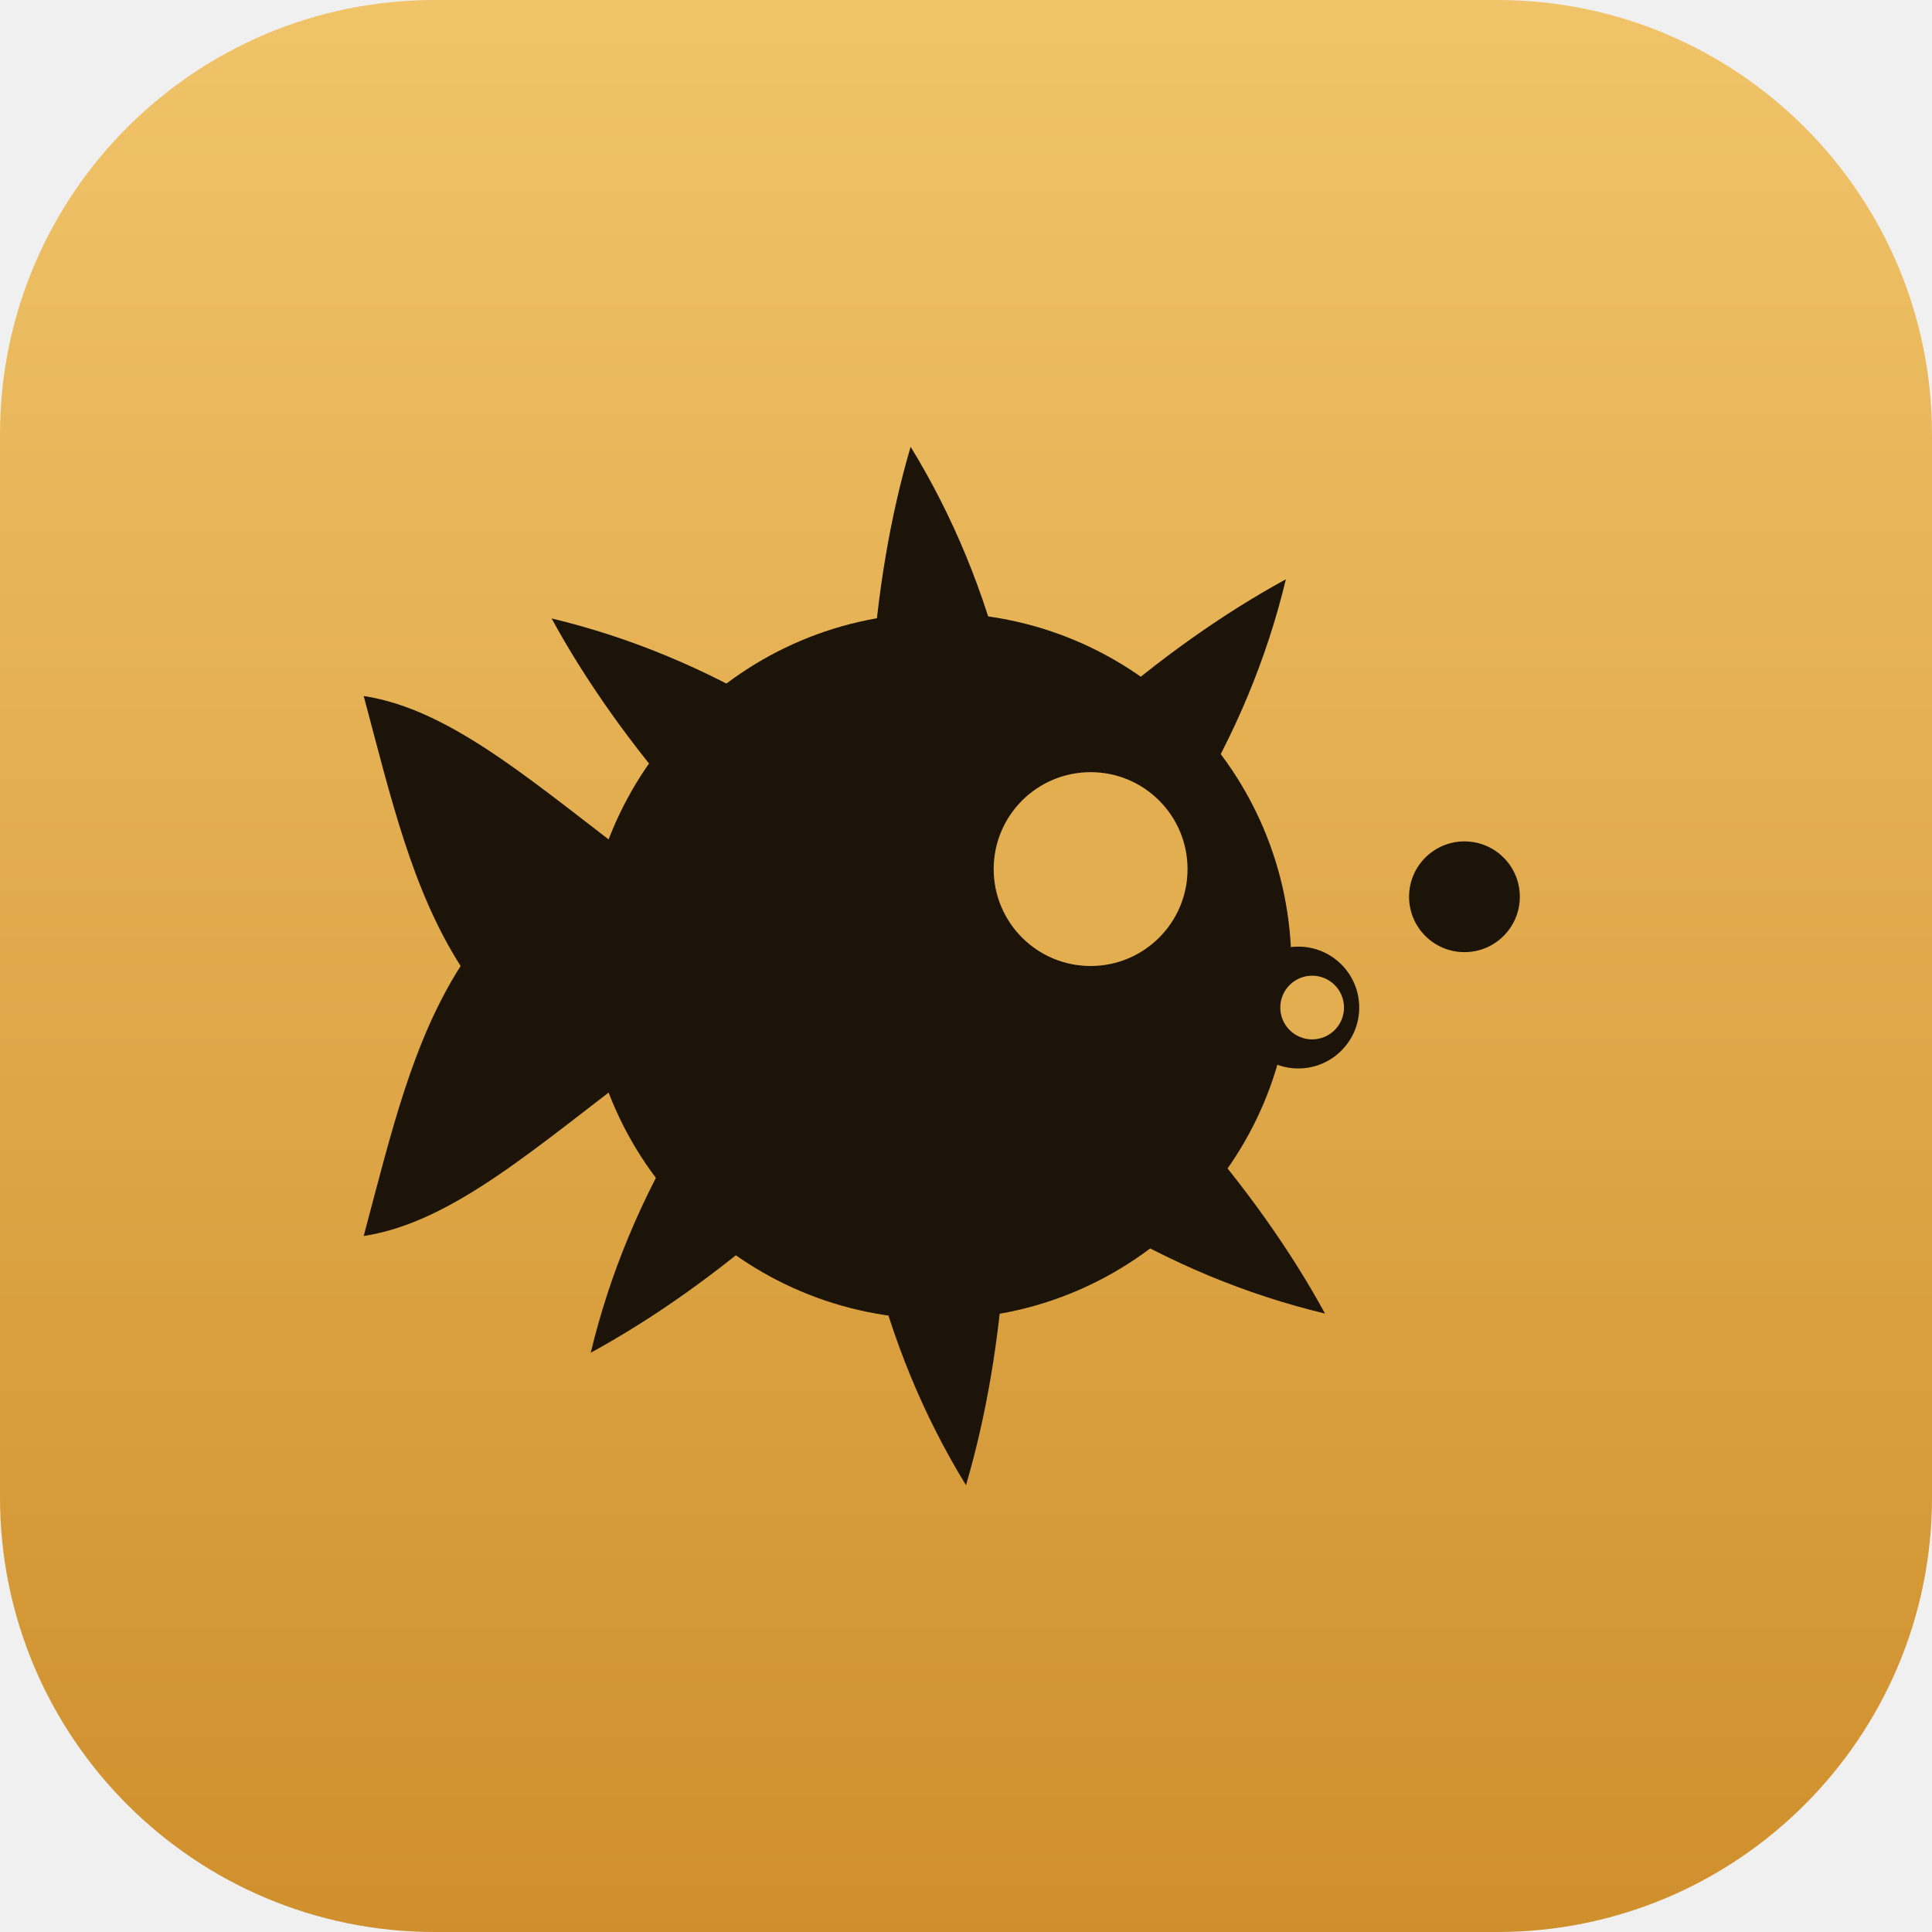
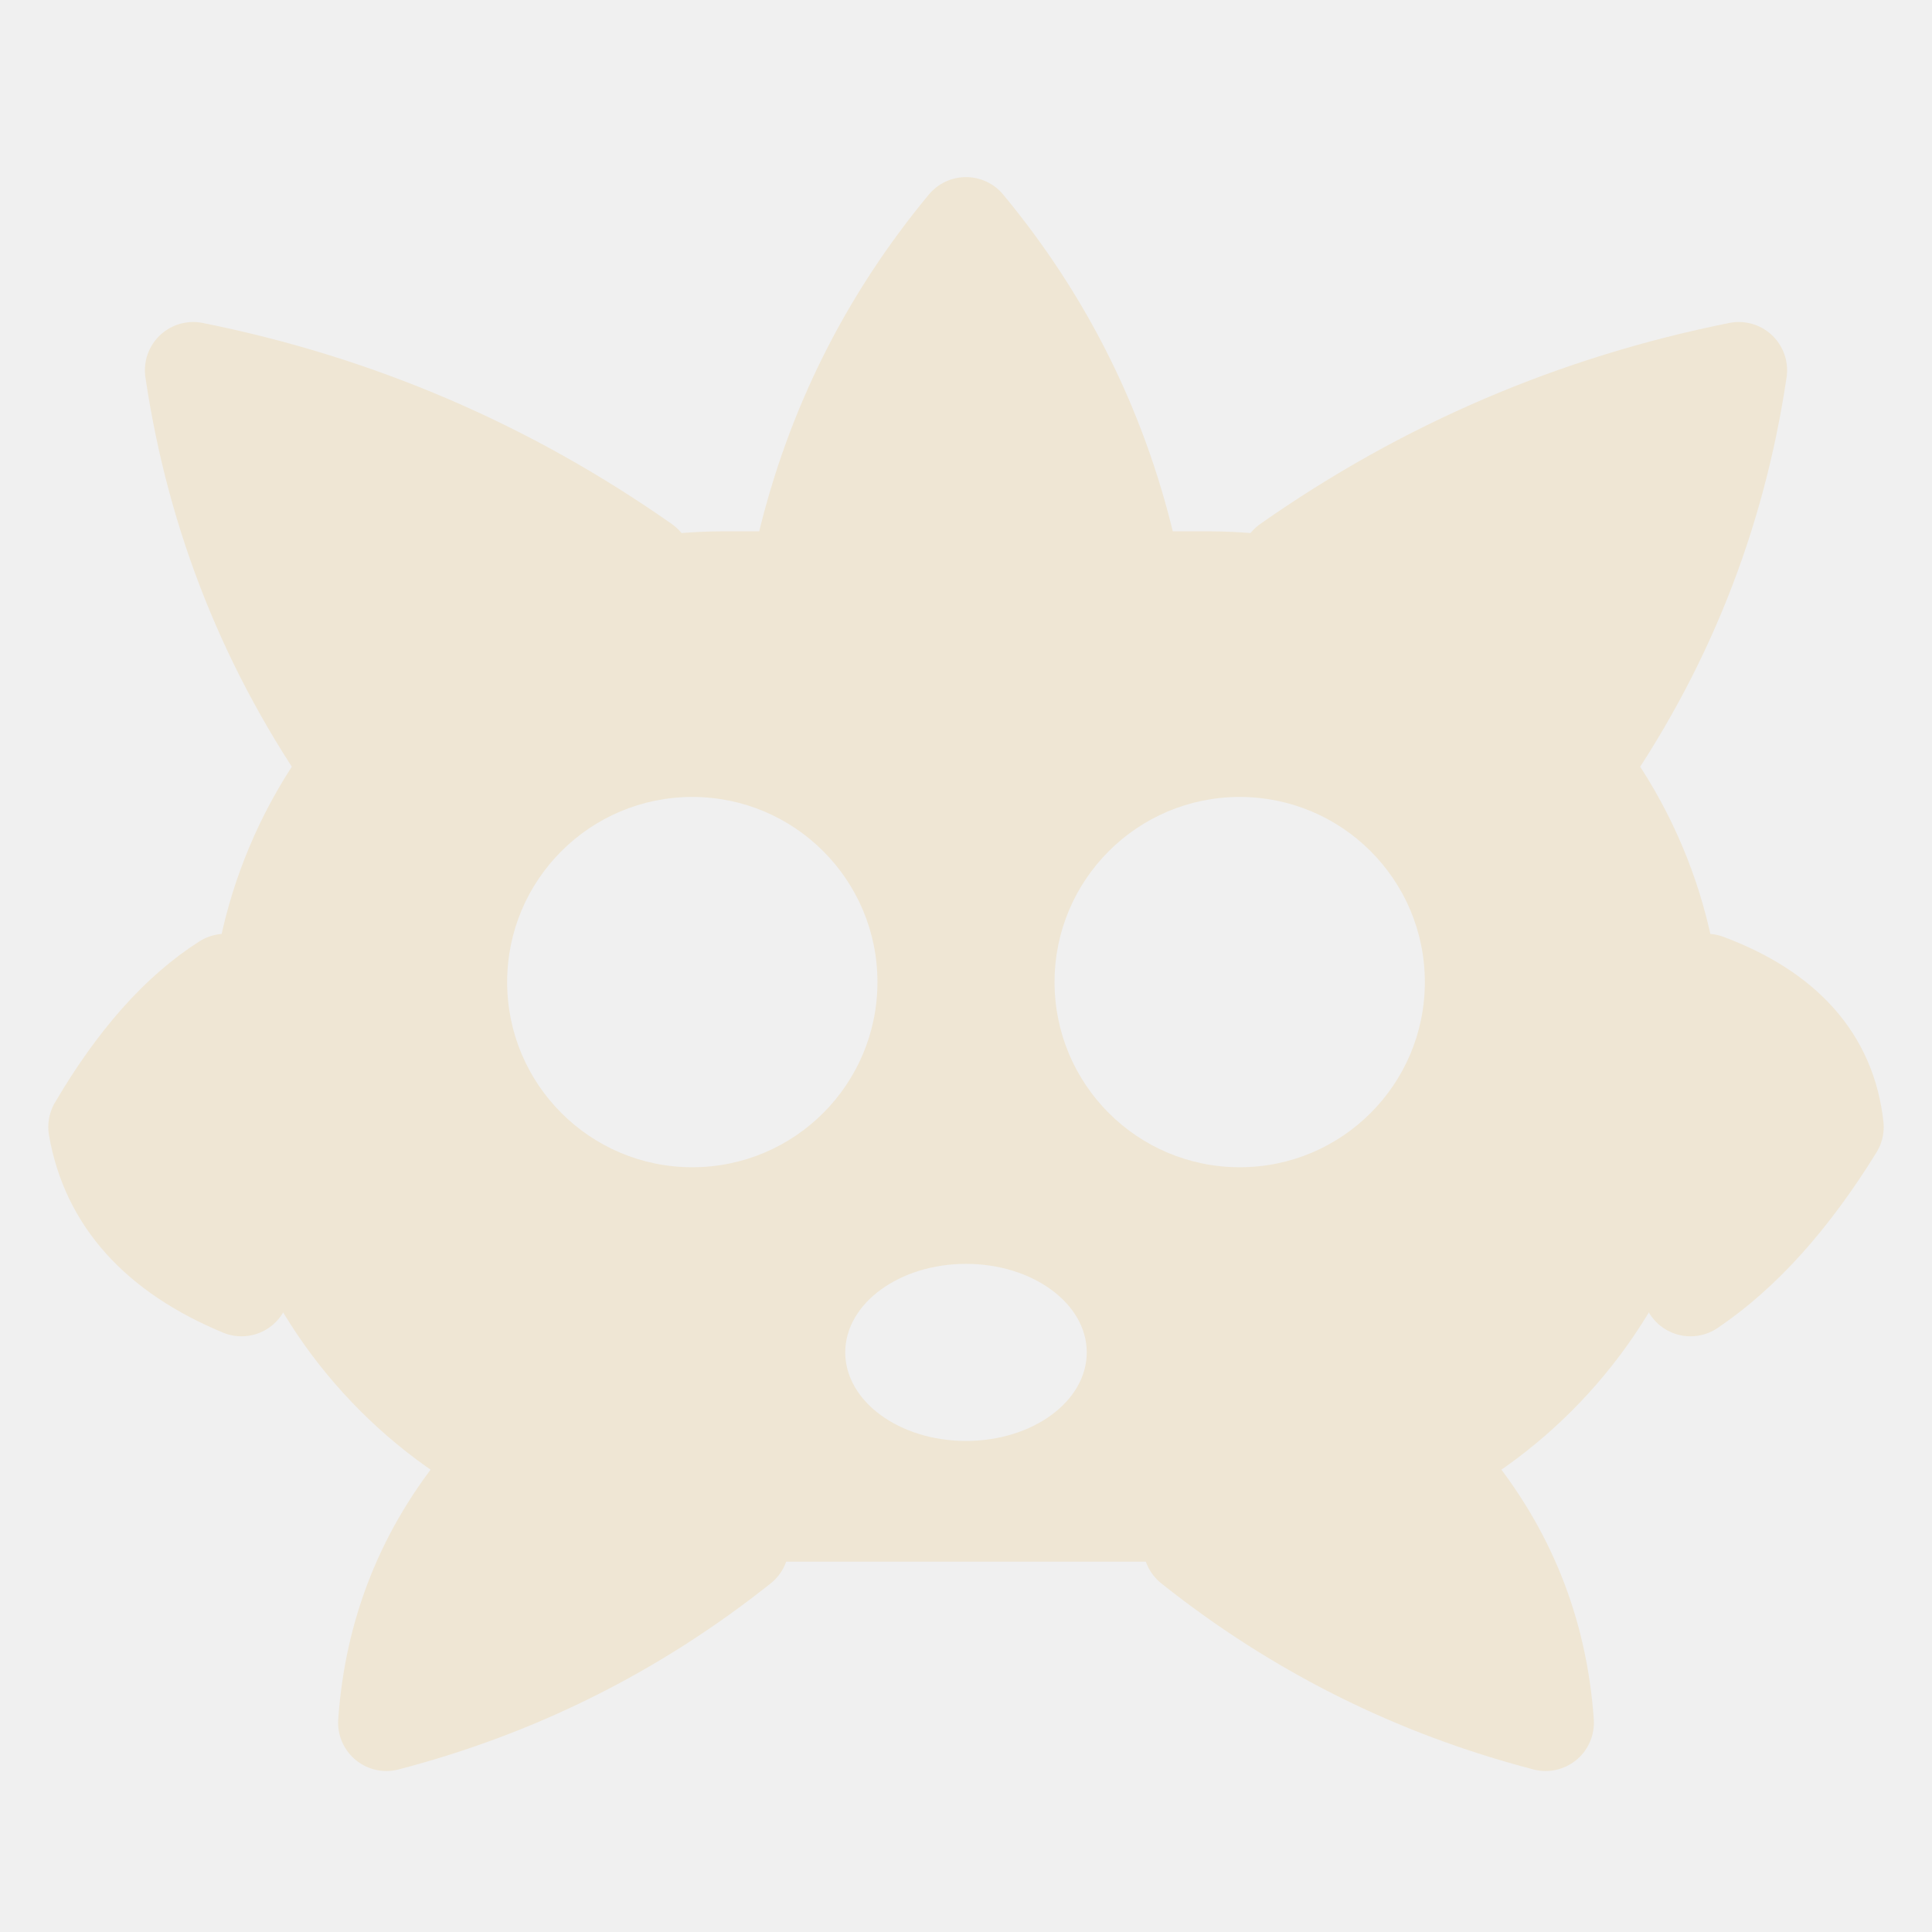
<svg xmlns="http://www.w3.org/2000/svg" width="512" height="512" viewBox="0 0 120 120">
+   <style>
+     .face { fill: #efe6d4; }
+     @media (prefers-color-scheme: light) { .face { fill: #1c1408; } }
+   </style>
  <defs>
-     <linearGradient id="g" x1="0" y1="0" x2="0" y2="1">
-       <stop offset="0" stop-color="#f1c46a" />
-       <stop offset="1" stop-color="#cf8f2c" />
-     </linearGradient>
+     <mask id="m" maskUnits="userSpaceOnUse" x="0" y="0" width="120" height="120">
+       <rect width="120" height="120" fill="#000" />
+       <rect x="13" y="33" width="94" height="64" rx="32" fill="#fff" />
+       <path d="M22 48Q14.03 36.69 12 23Q27.26 26.06 40 35ZM80 35Q92.74 26.06 108 23Q105.97 36.69 98 48ZM50 34Q52.67 22.84 60 14Q67.33 22.84 70 34ZM14 61Q9.68 63.74 6 70Q7.16 76.74 15 80ZM105 80Q109.84 76.74 114 70Q113.32 63.74 106 61ZM30 92Q24.59 98.53 24 107Q36.16 103.83 46 96ZM74 96Q83.84 103.83 96 107Q95.41 98.53 90 92Z" fill="#fff" stroke="#fff" stroke-width="6" stroke-linejoin="round" />
+       <circle cx="43" cy="61" r="11.5" fill="#000" />
+       <circle cx="77" cy="61" r="11.5" fill="#000" />
+       <ellipse cx="60" cy="84" rx="7.5" ry="5.5" fill="#000" />
+     </mask>
  </defs>
-   <rect width="120" height="120" rx="27" fill="url(#g)" />
-   <g transform="translate(60 60) scale(.86) translate(-50 -52)">
-     <path d="M27 45 C19 39 13 33.5 6.5 32.5 C8.5 40 10 46.5 13.5 52 C10 57.5 8.5 64 6.5 71.5 C13 70.5 19 65 27 59Z" fill="#1c1408" />
-     <path d="M43.2 31 Q43.8 22 46 14.5 Q50.6 22 52.8 31Z" transform="rotate(0 48 52)" fill="#1c1408" />
-     <path d="M43.2 31 Q43.8 22 46 14.5 Q50.6 22 52.8 31Z" transform="rotate(45 48 52)" fill="#1c1408" />
-     <path d="M43.2 31 Q43.8 22 46 14.5 Q50.6 22 52.8 31Z" transform="rotate(135 48 52)" fill="#1c1408" />
-     <path d="M43.2 31 Q43.8 22 46 14.5 Q50.6 22 52.8 31Z" transform="rotate(180 48 52)" fill="#1c1408" />
-     <path d="M43.2 31 Q43.8 22 46 14.5 Q50.6 22 52.8 31Z" transform="rotate(225 48 52)" fill="#1c1408" />
-     <path d="M43.2 31 Q43.8 22 46 14.5 Q50.6 22 52.8 31Z" transform="rotate(315 48 52)" fill="#1c1408" />
-     <circle cx="48" cy="52" r="25.5" fill="#1c1408" />
-     <circle cx="59" cy="45" r="7" fill="#e3ae4f" />
-     <circle cx="74" cy="55" r="4.4" fill="#1c1408" />
-     <circle cx="75" cy="55" r="2.3" fill="#e3ae4f" />
-     <circle cx="86" cy="47" r="4" fill="#1c1408" />
-   </g>
+   <rect class="face" width="120" height="120" mask="url(#m)" />
</svg>
